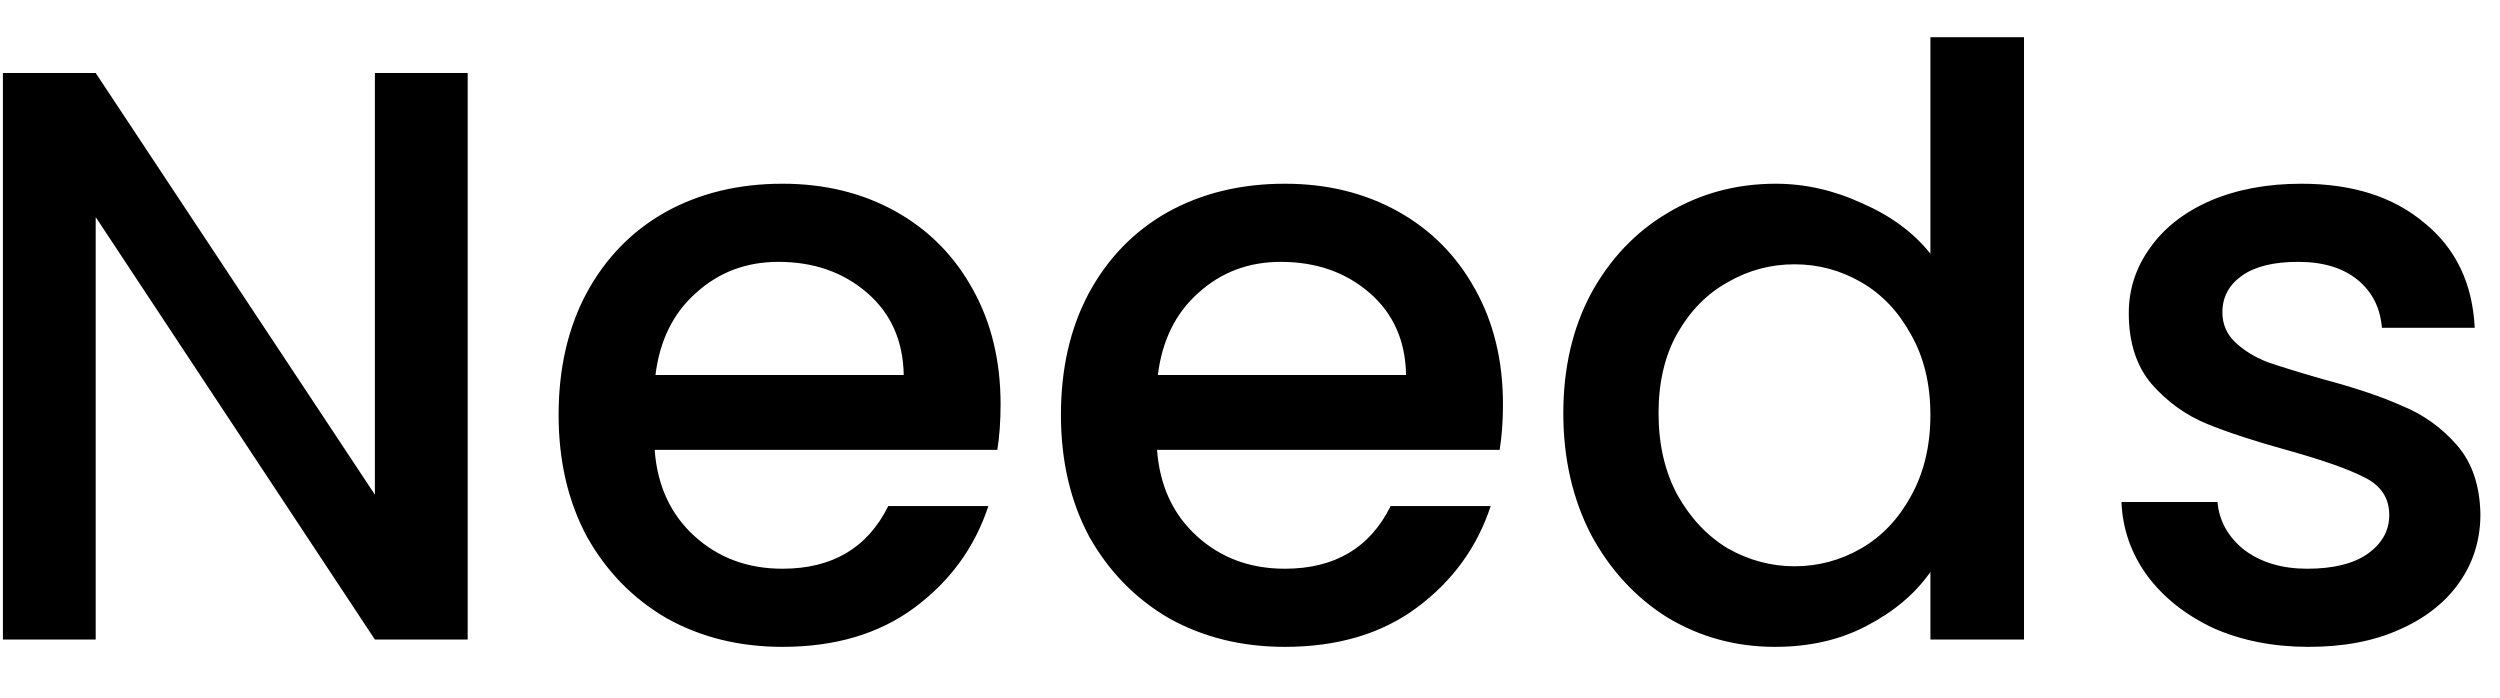
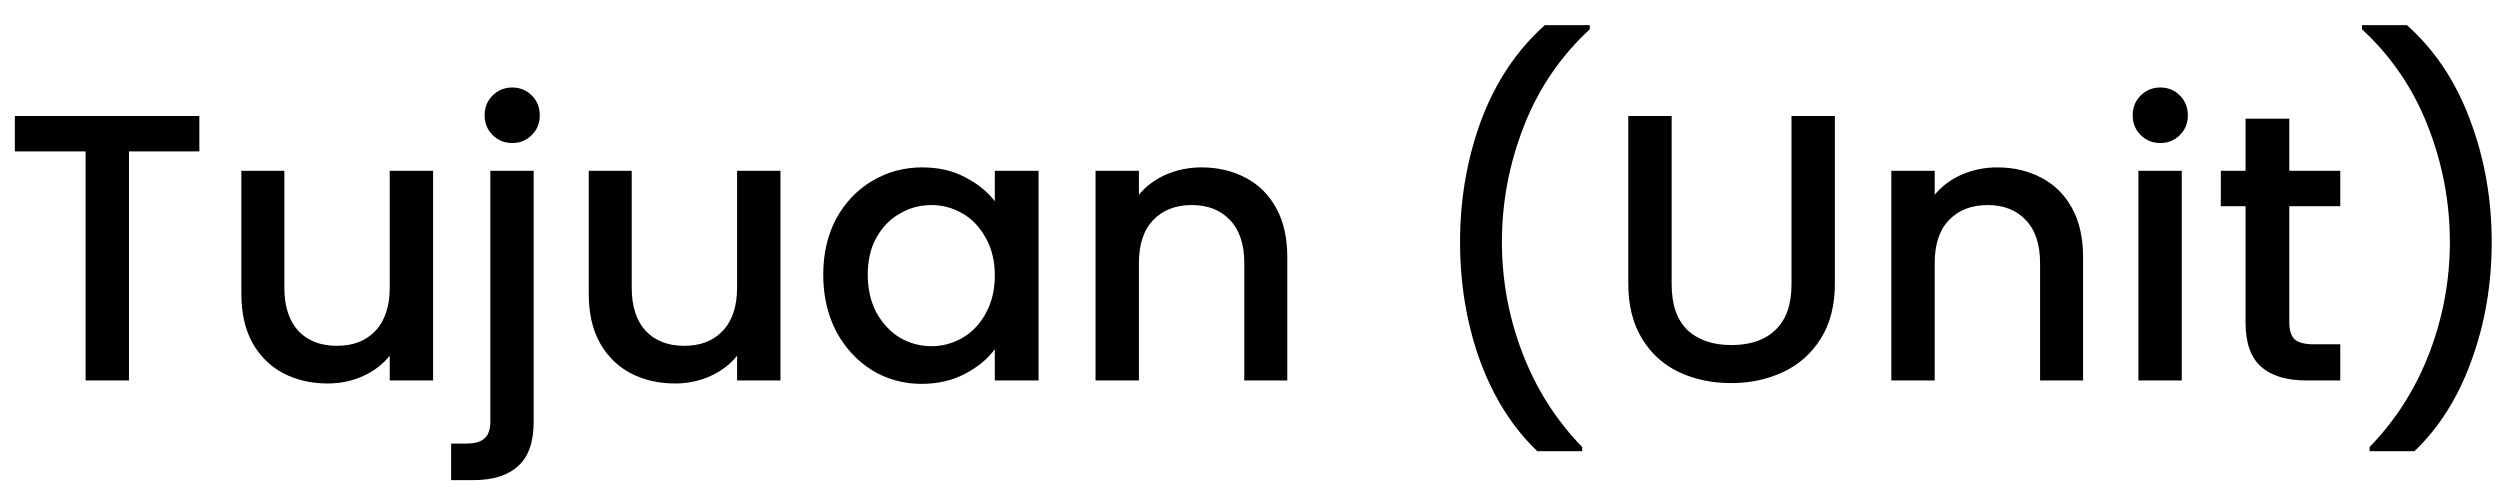
- <svg xmlns="http://www.w3.org/2000/svg" width="43" height="12" viewBox="0 0 43 12" fill="none">
-   <path d="M8.044 11H6.448L1.646 3.734V11H0.05V1.256H1.646L6.448 8.508V1.256H8.044V11ZM17.21 6.954C17.21 7.243 17.191 7.505 17.154 7.738H11.26C11.306 8.354 11.535 8.849 11.946 9.222C12.357 9.595 12.861 9.782 13.458 9.782C14.316 9.782 14.923 9.423 15.278 8.704H17C16.767 9.413 16.342 9.997 15.726 10.454C15.119 10.902 14.363 11.126 13.458 11.126C12.72 11.126 12.058 10.963 11.47 10.636C10.891 10.3 10.434 9.833 10.098 9.236C9.771 8.629 9.608 7.929 9.608 7.136C9.608 6.343 9.767 5.647 10.084 5.05C10.411 4.443 10.863 3.977 11.442 3.65C12.03 3.323 12.702 3.16 13.458 3.16C14.186 3.16 14.835 3.319 15.404 3.636C15.973 3.953 16.416 4.401 16.734 4.98C17.051 5.549 17.21 6.207 17.21 6.954ZM15.544 6.45C15.534 5.862 15.325 5.391 14.914 5.036C14.503 4.681 13.995 4.504 13.388 4.504C12.837 4.504 12.366 4.681 11.974 5.036C11.582 5.381 11.348 5.853 11.274 6.45H15.544ZM25.851 6.954C25.851 7.243 25.832 7.505 25.794 7.738H19.901C19.947 8.354 20.176 8.849 20.587 9.222C20.997 9.595 21.501 9.782 22.099 9.782C22.957 9.782 23.564 9.423 23.919 8.704H25.64C25.407 9.413 24.983 9.997 24.366 10.454C23.76 10.902 23.004 11.126 22.099 11.126C21.361 11.126 20.698 10.963 20.11 10.636C19.532 10.3 19.075 9.833 18.738 9.236C18.412 8.629 18.248 7.929 18.248 7.136C18.248 6.343 18.407 5.647 18.724 5.05C19.051 4.443 19.504 3.977 20.082 3.65C20.671 3.323 21.343 3.16 22.099 3.16C22.826 3.16 23.475 3.319 24.044 3.636C24.614 3.953 25.057 4.401 25.375 4.98C25.692 5.549 25.851 6.207 25.851 6.954ZM24.184 6.45C24.175 5.862 23.965 5.391 23.555 5.036C23.144 4.681 22.635 4.504 22.029 4.504C21.478 4.504 21.006 4.681 20.614 5.036C20.223 5.381 19.989 5.853 19.915 6.45H24.184ZM26.889 7.108C26.889 6.333 27.048 5.647 27.365 5.05C27.692 4.453 28.13 3.991 28.681 3.664C29.241 3.328 29.862 3.16 30.543 3.16C31.047 3.16 31.542 3.272 32.027 3.496C32.522 3.711 32.914 4 33.203 4.364V0.64H34.813V11H33.203V9.838C32.942 10.211 32.578 10.519 32.111 10.762C31.654 11.005 31.126 11.126 30.529 11.126C29.857 11.126 29.241 10.958 28.681 10.622C28.13 10.277 27.692 9.801 27.365 9.194C27.048 8.578 26.889 7.883 26.889 7.108ZM33.203 7.136C33.203 6.604 33.091 6.142 32.867 5.75C32.652 5.358 32.368 5.059 32.013 4.854C31.658 4.649 31.276 4.546 30.865 4.546C30.454 4.546 30.072 4.649 29.717 4.854C29.362 5.05 29.073 5.344 28.849 5.736C28.634 6.119 28.527 6.576 28.527 7.108C28.527 7.64 28.634 8.107 28.849 8.508C29.073 8.909 29.362 9.217 29.717 9.432C30.081 9.637 30.464 9.74 30.865 9.74C31.276 9.74 31.658 9.637 32.013 9.432C32.368 9.227 32.652 8.928 32.867 8.536C33.091 8.135 33.203 7.668 33.203 7.136ZM39.709 11.126C39.103 11.126 38.557 11.019 38.071 10.804C37.595 10.58 37.217 10.281 36.937 9.908C36.657 9.525 36.508 9.101 36.489 8.634H38.141C38.169 8.961 38.323 9.236 38.603 9.46C38.893 9.675 39.252 9.782 39.681 9.782C40.129 9.782 40.475 9.698 40.717 9.53C40.969 9.353 41.095 9.129 41.095 8.858C41.095 8.569 40.955 8.354 40.675 8.214C40.405 8.074 39.971 7.92 39.373 7.752C38.795 7.593 38.323 7.439 37.959 7.29C37.595 7.141 37.278 6.912 37.007 6.604C36.746 6.296 36.615 5.89 36.615 5.386C36.615 4.975 36.737 4.602 36.979 4.266C37.222 3.921 37.567 3.65 38.015 3.454C38.473 3.258 38.995 3.16 39.583 3.16C40.461 3.16 41.165 3.384 41.697 3.832C42.239 4.271 42.528 4.873 42.565 5.638H40.969C40.941 5.293 40.801 5.017 40.549 4.812C40.297 4.607 39.957 4.504 39.527 4.504C39.107 4.504 38.785 4.583 38.561 4.742C38.337 4.901 38.225 5.111 38.225 5.372C38.225 5.577 38.3 5.75 38.449 5.89C38.599 6.03 38.781 6.142 38.995 6.226C39.21 6.301 39.527 6.399 39.947 6.52C40.507 6.669 40.965 6.823 41.319 6.982C41.683 7.131 41.996 7.355 42.257 7.654C42.519 7.953 42.654 8.349 42.663 8.844C42.663 9.283 42.542 9.675 42.299 10.02C42.057 10.365 41.711 10.636 41.263 10.832C40.825 11.028 40.307 11.126 39.709 11.126Z" fill="black" />
+ <svg xmlns="http://www.w3.org/2000/svg" width="92" height="18" viewBox="0 0 92 18" fill="none">
+   <path d="M7.336 4.27V5.572H4.746V14H3.15V5.572H0.546V4.27H7.336ZM15.938 6.286V14H14.342V13.09C14.09 13.407 13.759 13.659 13.348 13.846C12.947 14.023 12.518 14.112 12.06 14.112C11.454 14.112 10.908 13.986 10.422 13.734C9.946 13.482 9.568 13.109 9.288 12.614C9.018 12.119 8.882 11.522 8.882 10.822V6.286H10.464V10.584C10.464 11.275 10.637 11.807 10.982 12.18C11.328 12.544 11.799 12.726 12.396 12.726C12.994 12.726 13.465 12.544 13.81 12.18C14.165 11.807 14.342 11.275 14.342 10.584V6.286H15.938ZM18.856 5.264C18.567 5.264 18.324 5.166 18.128 4.97C17.932 4.774 17.834 4.531 17.834 4.242C17.834 3.953 17.932 3.71 18.128 3.514C18.324 3.318 18.567 3.22 18.856 3.22C19.136 3.22 19.374 3.318 19.57 3.514C19.766 3.71 19.864 3.953 19.864 4.242C19.864 4.531 19.766 4.774 19.57 4.97C19.374 5.166 19.136 5.264 18.856 5.264ZM19.64 15.512C19.64 16.268 19.449 16.814 19.066 17.15C18.693 17.495 18.147 17.668 17.428 17.668H16.602V16.324H17.148C17.475 16.324 17.703 16.259 17.834 16.128C17.974 16.007 18.044 15.801 18.044 15.512V6.286H19.64V15.512ZM28.721 6.286V14H27.125V13.09C26.873 13.407 26.542 13.659 26.131 13.846C25.73 14.023 25.301 14.112 24.843 14.112C24.237 14.112 23.691 13.986 23.206 13.734C22.73 13.482 22.352 13.109 22.072 12.614C21.801 12.119 21.666 11.522 21.666 10.822V6.286H23.247V10.584C23.247 11.275 23.42 11.807 23.765 12.18C24.111 12.544 24.582 12.726 25.18 12.726C25.777 12.726 26.248 12.544 26.593 12.18C26.948 11.807 27.125 11.275 27.125 10.584V6.286H28.721ZM30.295 10.108C30.295 9.333 30.454 8.647 30.771 8.05C31.098 7.453 31.537 6.991 32.087 6.664C32.647 6.328 33.263 6.16 33.935 6.16C34.542 6.16 35.069 6.281 35.517 6.524C35.975 6.757 36.339 7.051 36.609 7.406V6.286H38.219V14H36.609V12.852C36.339 13.216 35.97 13.519 35.503 13.762C35.037 14.005 34.505 14.126 33.907 14.126C33.245 14.126 32.638 13.958 32.087 13.622C31.537 13.277 31.098 12.801 30.771 12.194C30.454 11.578 30.295 10.883 30.295 10.108ZM36.609 10.136C36.609 9.604 36.497 9.142 36.273 8.75C36.059 8.358 35.774 8.059 35.419 7.854C35.065 7.649 34.682 7.546 34.271 7.546C33.861 7.546 33.478 7.649 33.123 7.854C32.769 8.05 32.479 8.344 32.255 8.736C32.041 9.119 31.933 9.576 31.933 10.108C31.933 10.64 32.041 11.107 32.255 11.508C32.479 11.909 32.769 12.217 33.123 12.432C33.487 12.637 33.87 12.74 34.271 12.74C34.682 12.74 35.065 12.637 35.419 12.432C35.774 12.227 36.059 11.928 36.273 11.536C36.497 11.135 36.609 10.668 36.609 10.136ZM44.208 6.16C44.814 6.16 45.356 6.286 45.832 6.538C46.317 6.79 46.695 7.163 46.966 7.658C47.236 8.153 47.372 8.75 47.372 9.45V14H45.79V9.688C45.79 8.997 45.617 8.47 45.272 8.106C44.926 7.733 44.455 7.546 43.858 7.546C43.26 7.546 42.784 7.733 42.43 8.106C42.084 8.47 41.912 8.997 41.912 9.688V14H40.316V6.286H41.912V7.168C42.173 6.851 42.504 6.603 42.906 6.426C43.316 6.249 43.75 6.16 44.208 6.16ZM56.572 16.604C55.657 15.727 54.953 14.611 54.458 13.258C53.973 11.905 53.73 10.453 53.73 8.904C53.73 7.317 53.992 5.819 54.514 4.41C55.046 3.001 55.825 1.839 56.852 0.924H58.504V1.078C57.431 2.067 56.623 3.253 56.082 4.634C55.541 6.015 55.27 7.439 55.27 8.904C55.27 10.313 55.522 11.676 56.026 12.992C56.53 14.308 57.263 15.461 58.224 16.45V16.604H56.572ZM61.517 4.27V10.472C61.517 11.209 61.708 11.765 62.091 12.138C62.483 12.511 63.024 12.698 63.715 12.698C64.415 12.698 64.956 12.511 65.339 12.138C65.731 11.765 65.927 11.209 65.927 10.472V4.27H67.523V10.444C67.523 11.237 67.35 11.909 67.005 12.46C66.659 13.011 66.197 13.421 65.619 13.692C65.04 13.963 64.401 14.098 63.701 14.098C63.001 14.098 62.361 13.963 61.783 13.692C61.213 13.421 60.761 13.011 60.425 12.46C60.089 11.909 59.921 11.237 59.921 10.444V4.27H61.517ZM73.493 6.16C74.099 6.16 74.641 6.286 75.117 6.538C75.602 6.79 75.98 7.163 76.251 7.658C76.521 8.153 76.657 8.75 76.657 9.45V14H75.075V9.688C75.075 8.997 74.902 8.47 74.557 8.106C74.211 7.733 73.74 7.546 73.143 7.546C72.545 7.546 72.069 7.733 71.715 8.106C71.369 8.47 71.197 8.997 71.197 9.688V14H69.601V6.286H71.197V7.168C71.458 6.851 71.789 6.603 72.191 6.426C72.601 6.249 73.035 6.16 73.493 6.16ZM79.505 5.264C79.215 5.264 78.973 5.166 78.777 4.97C78.581 4.774 78.483 4.531 78.483 4.242C78.483 3.953 78.581 3.71 78.777 3.514C78.973 3.318 79.215 3.22 79.505 3.22C79.785 3.22 80.023 3.318 80.219 3.514C80.415 3.71 80.513 3.953 80.513 4.242C80.513 4.531 80.415 4.774 80.219 4.97C80.023 5.166 79.785 5.264 79.505 5.264ZM80.289 6.286V14H78.693V6.286H80.289ZM84.246 7.588V11.858C84.246 12.147 84.311 12.357 84.442 12.488C84.582 12.609 84.815 12.67 85.142 12.67H86.122V14H84.862C84.143 14 83.593 13.832 83.21 13.496C82.827 13.16 82.636 12.614 82.636 11.858V7.588H81.726V6.286H82.636V4.368H84.246V6.286H86.122V7.588H84.246ZM87.201 16.604V16.45C88.162 15.461 88.895 14.308 89.399 12.992C89.903 11.676 90.155 10.313 90.155 8.904C90.155 7.439 89.884 6.015 89.343 4.634C88.802 3.253 87.994 2.067 86.921 1.078V0.924H88.573C89.6 1.839 90.374 3.001 90.897 4.41C91.429 5.819 91.695 7.317 91.695 8.904C91.695 10.453 91.448 11.905 90.953 13.258C90.468 14.611 89.768 15.727 88.853 16.604H87.201Z" fill="black" />
</svg>
